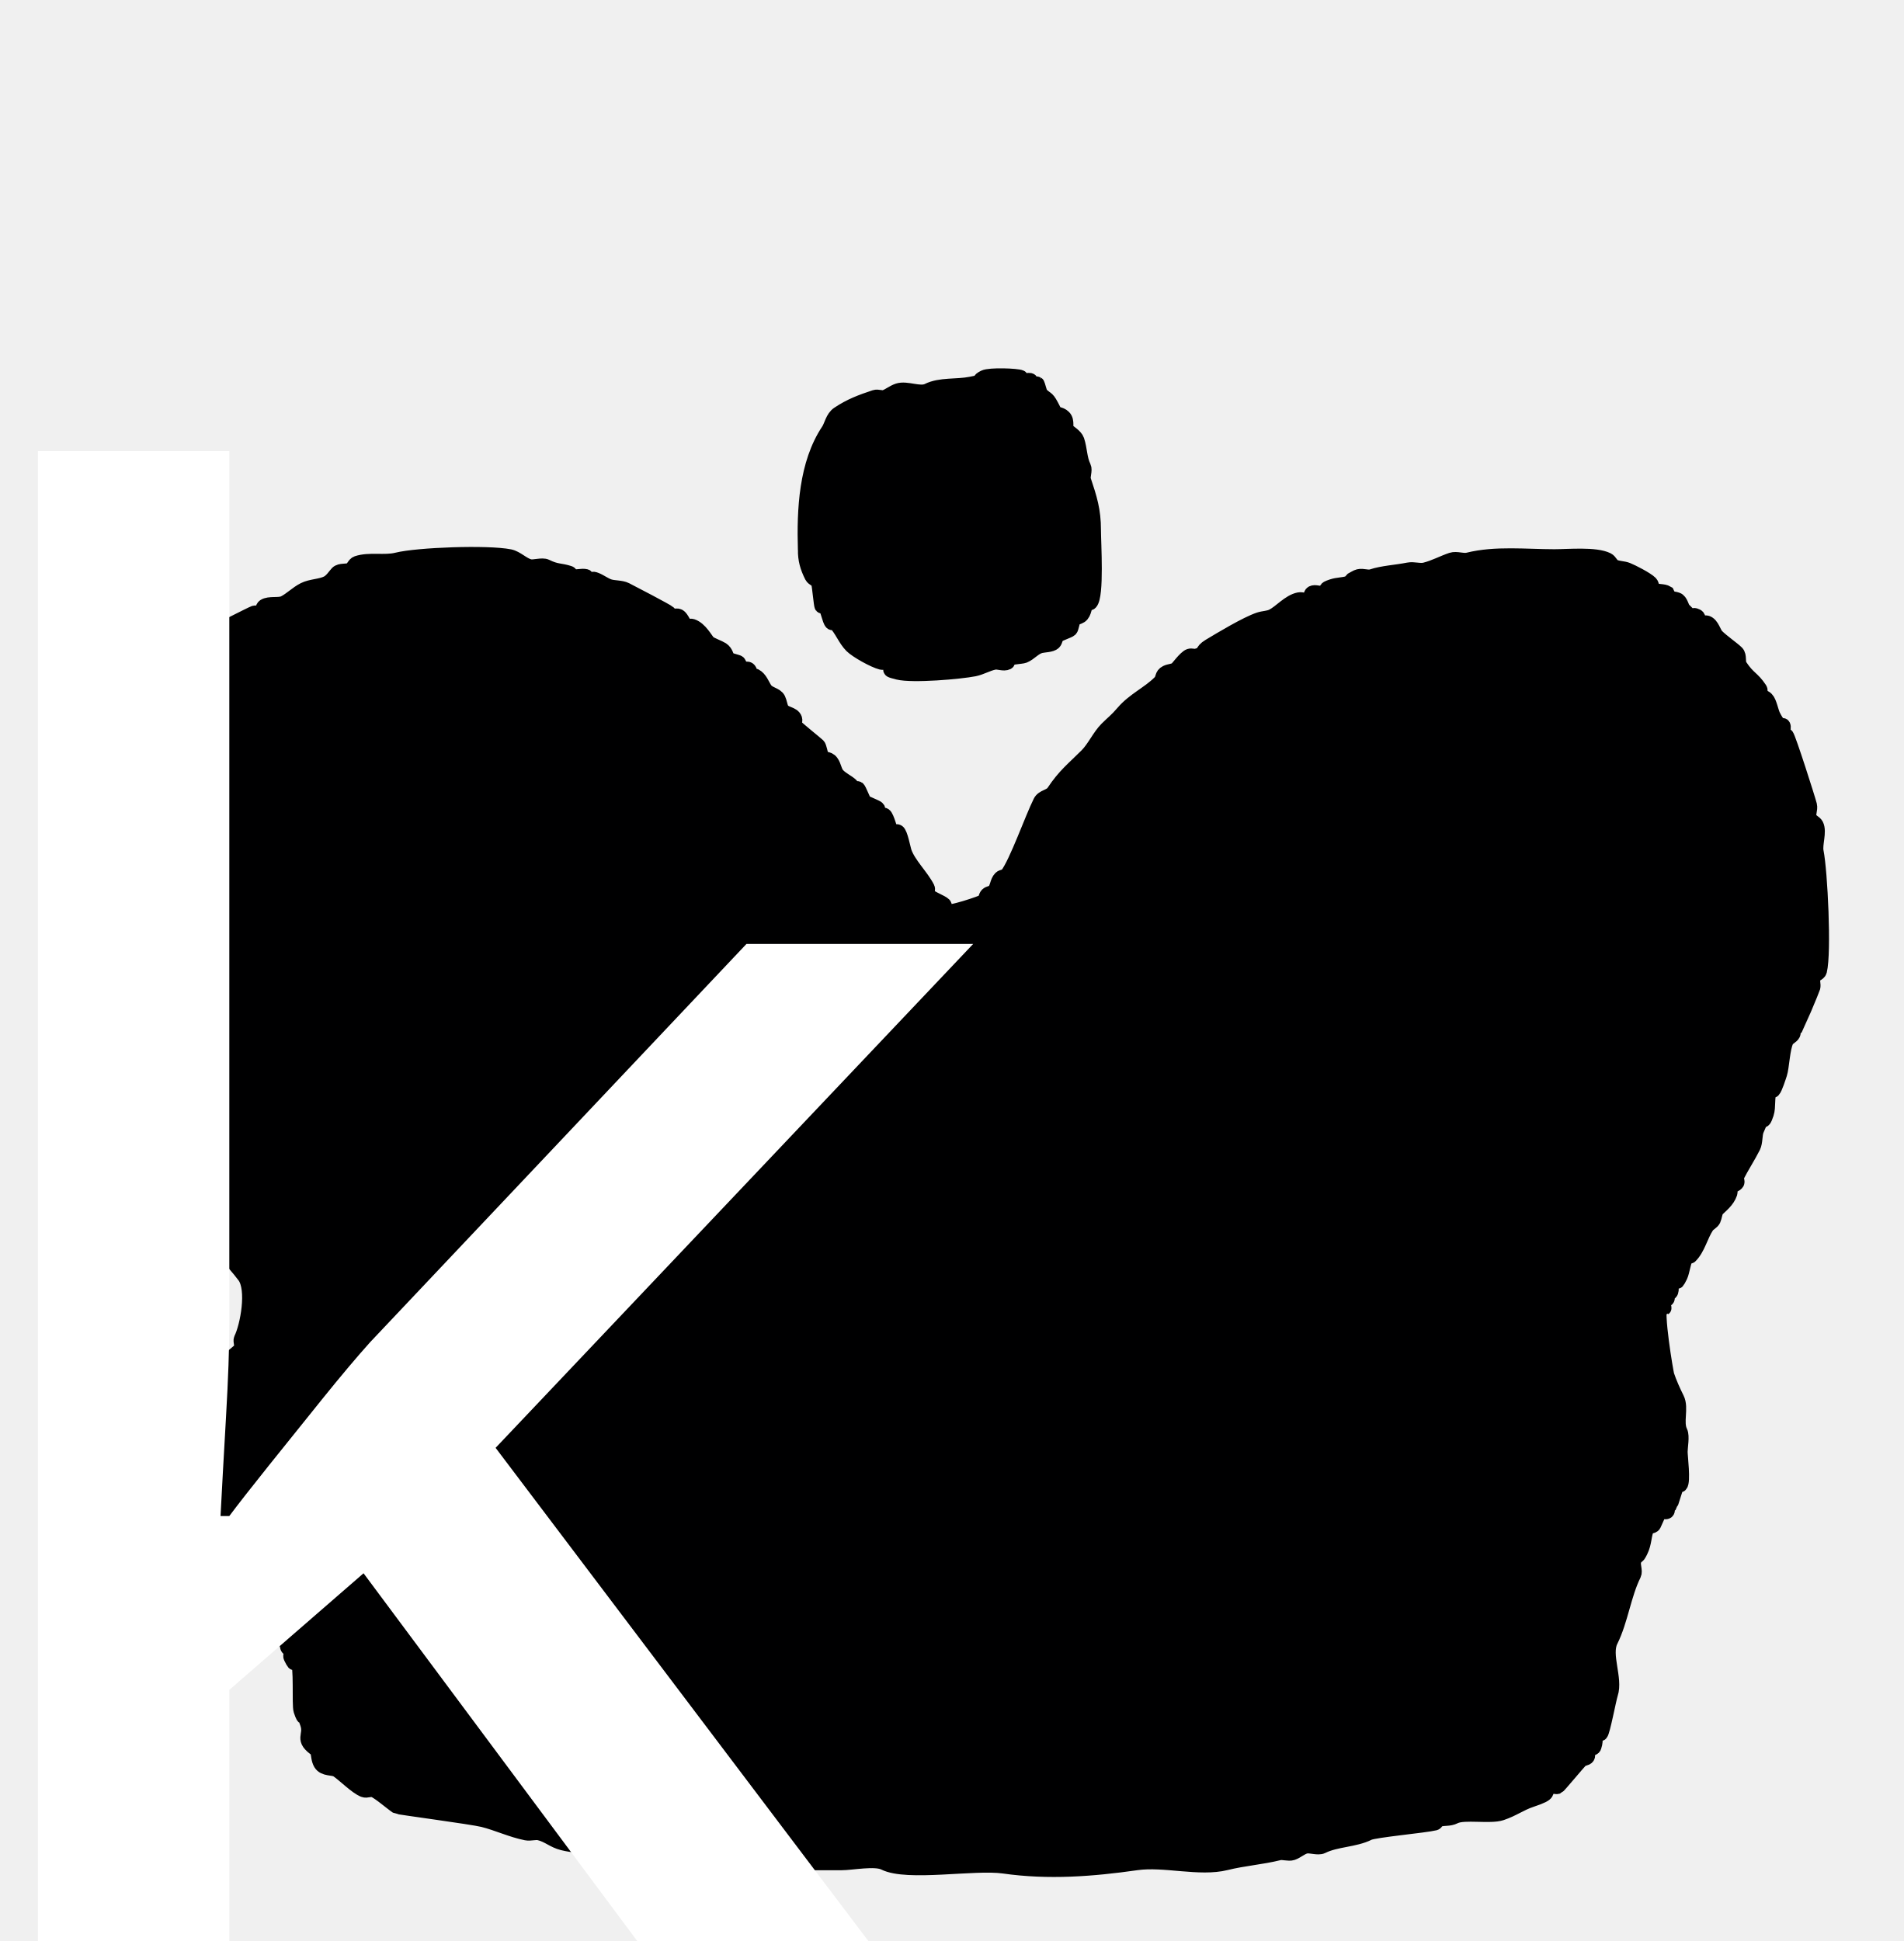
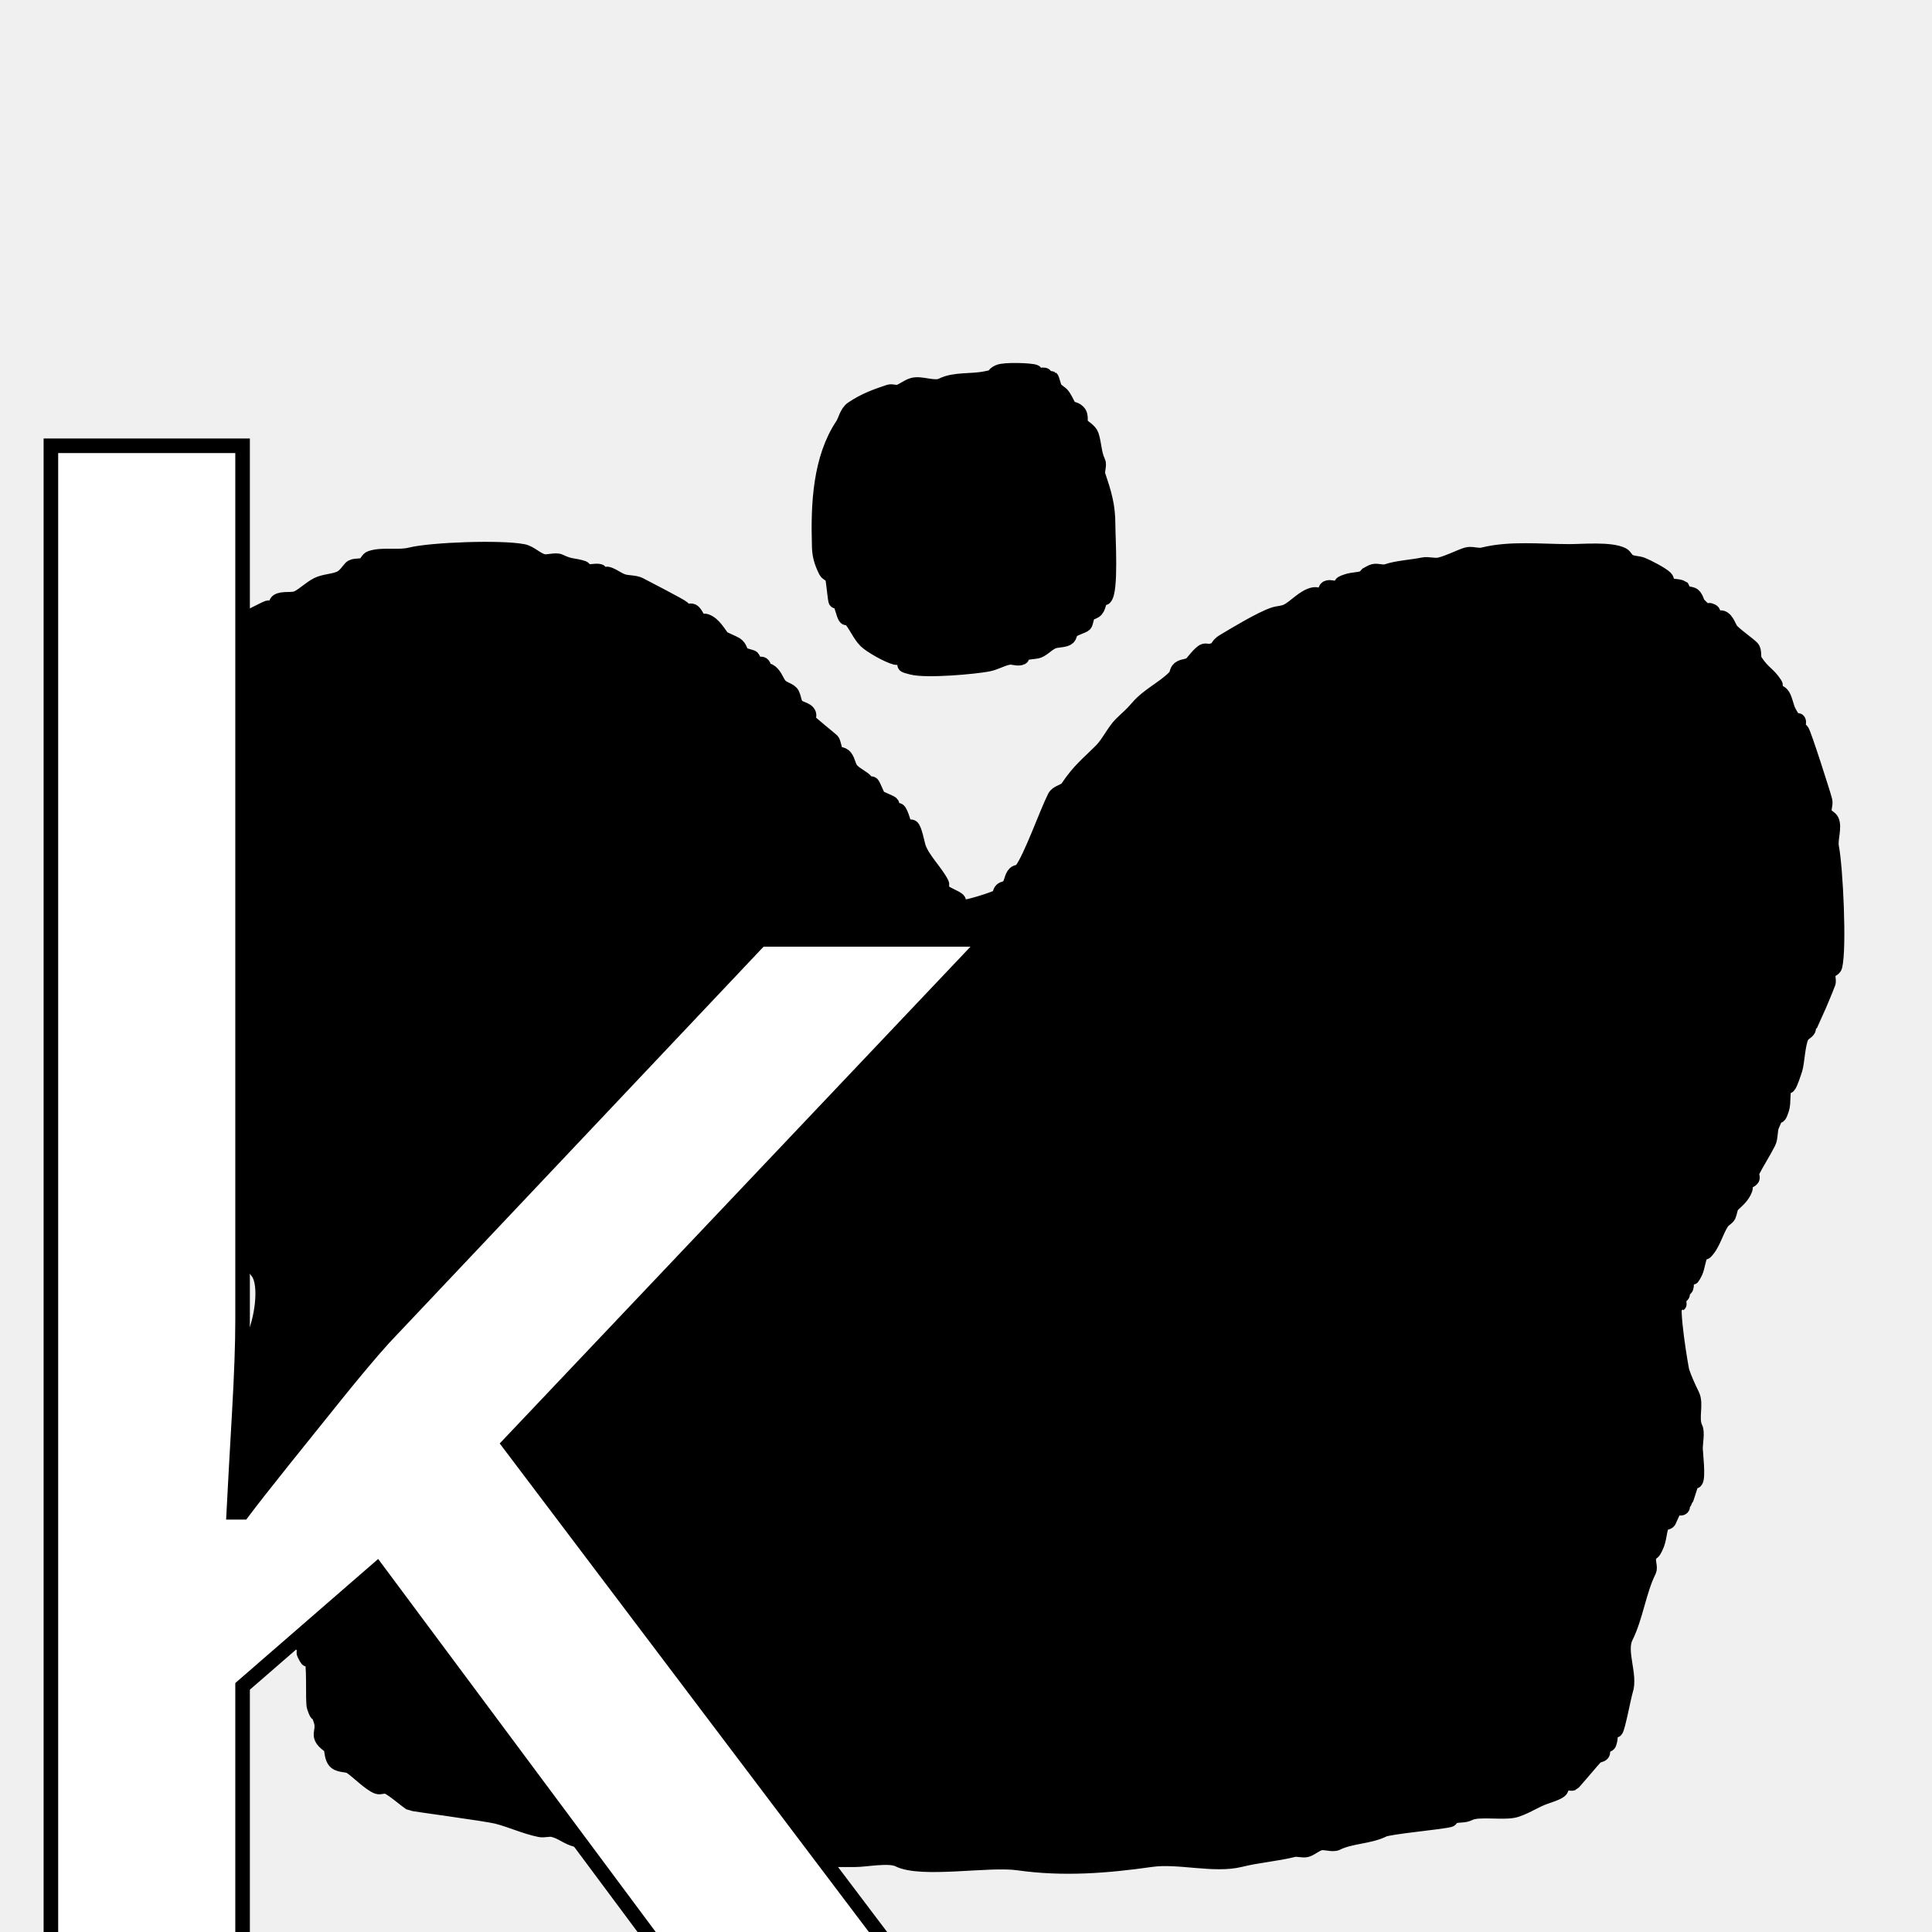
- <svg xmlns="http://www.w3.org/2000/svg" width="532mm" height="542.535mm" viewBox="0 0 532 542.535" version="1.1" id="svg5">
+ <svg xmlns="http://www.w3.org/2000/svg" width="512" height="512" viewBox="0 0 135.467 135.467" version="1.1" id="svg5">
  <defs id="defs2" />
  <g id="layer1" transform="translate(9.999999,9.999986)">
-     <path style="fill:#000001;fill-opacity:1;stroke:#000000;stroke-width:4.068px;stroke-linecap:butt;stroke-linejoin:miter;stroke-opacity:1" d="m 78.689,479.205 c -4.731,-3.231 -1.579,-3.81 -2.78,-7.415 -1.24,-3.719 -0.614,0.012 -1.854,-3.707 -0.518,-1.554 0.243,-12.733 -0.927,-13.902 -1.918,-1.918 0.075,2.93 -1.854,-0.927 -0.276,-0.553 0.276,-1.301 0,-1.854 -0.195,-0.391 -0.731,-0.536 -0.927,-0.927 -0.276,-0.553 0.437,-1.417 0,-1.854 -0.218,-0.218 -0.708,0.218 -0.927,0 -0.463,-0.463 0.463,-2.317 0,-2.78 -0.218,-0.218 -0.708,0.218 -0.927,0 -0.655,-0.655 0.293,-1.901 0,-2.78 -0.874,-2.622 -3.347,-4.84 -4.634,-7.415 -0.603,-1.207 -0.203,-3.548 -0.927,-4.634 -0.383,-0.575 -1.439,-0.374 -1.854,-0.927 -0.586,-0.782 -0.49,-1.907 -0.927,-2.78 -0.927,-1.854 -2.757,-2.416 -3.707,-4.634 -0.502,-1.171 -0.271,-2.615 -0.927,-3.707 -3.744,-6.24 -0.197,6.625 -2.781,-3.707 -0.595,-2.38 -0.284,-6.248 -1.854,-8.341 -0.415,-0.553 -1.47,-0.352 -1.854,-0.927 -0.363,-0.544 -0.927,-13.843 -0.927,-16.683 0,-2.704 -1.158,-7.879 0,-10.195 0.642,-1.284 2.265,-2.265 2.78,-2.78 0.901,-0.901 0.271,-2.615 0.927,-3.707 1.535,-2.559 3.647,-3.647 5.561,-5.561 0.428,-0.429 -0.28,-2.221 0,-2.78 1.775,-3.55 3.726,-13.877 0.927,-17.61 -6.9,-9.201 -16.202,-14.955 -22.244,-25.024 -0.795,-1.325 -2.207,-2.273 -2.781,-3.707 -2.95,-7.374 -5.841,-14.744 -8.341,-22.244 -1.009,-3.028 -3.075,-6.108 -3.707,-9.268 -0.537,-2.685 -0.39,-5.657 -0.927,-8.341 -0.872,-4.361 -2.95,-8.434 -3.707,-12.976 -2.449,-14.695 -3.752,-29.304 -1.854,-44.488 0.546,-4.365 1.021,-17.799 2.78,-21.317 0.391,-0.782 1.369,-1.127 1.854,-1.854 0.731,-1.096 0.709,-3.49 1.854,-4.634 0.218,-0.218 0.708,0.218 0.927,0 1.727,-1.727 2.908,-4.761 4.634,-6.488 1.274,-1.274 3.25,-1.627 4.634,-2.78 3.874,-3.229 6.176,-7.181 10.195,-10.195 1.933,-1.449 7.033,-2.672 8.341,-4.634 0.343,-0.514 -0.437,-1.417 0,-1.854 0.025,-0.025 10.389,-5.317 11.122,-5.561 0.586,-0.195 1.417,0.437 1.854,0 0.488,-0.488 0.352,-1.471 0.927,-1.854 1.393,-0.928 4.088,-0.19 5.561,-0.927 1.871,-0.935 3.568,-2.711 5.561,-3.707 1.968,-0.984 4.619,-0.919 6.488,-1.854 1.24,-0.62 2.205,-2.205 2.78,-2.78 0.901,-0.901 2.568,-0.357 3.707,-0.927 0.782,-0.391 1.025,-1.577 1.854,-1.854 3.414,-1.138 7.672,-0.065 11.122,-0.927 5.823,-1.456 25.36,-2.157 31.512,-0.927 1.962,0.393 3.617,2.295 5.561,2.78 1.167,0.292 3.526,-0.554 4.634,0 2.911,1.455 3.947,1.007 6.488,1.854 0.414,0.138 0.498,0.841 0.927,0.927 1.212,0.242 2.508,-0.3 3.707,0 0.3,0.075 -0.277,0.789 0,0.927 3.707,1.854 0.463,-0.927 2.781,0 1.282,0.513 2.396,1.417 3.707,1.854 1.342,0.447 3.321,0.271 4.634,0.927 1.405,0.703 11.568,6.007 12.049,6.488 0.218,0.218 -0.277,0.789 0,0.927 0.829,0.415 1.951,-0.415 2.781,0 0.773,0.387 1.739,2.723 1.854,2.78 0.552,0.276 1.267,-0.195 1.854,0 2.324,0.775 3.756,3.756 4.634,4.634 0.401,0.401 3.109,1.455 3.707,1.854 1.315,0.877 1.144,2.071 1.854,2.78 0.171,0.171 2.61,0.756 2.781,0.927 0.201,0.201 0.746,1.763 0.927,1.854 0.552,0.276 1.339,-0.343 1.854,0 0.575,0.383 0.438,1.365 0.927,1.854 0.218,0.218 0.65,-0.138 0.927,0 1.413,0.706 2.005,2.545 2.781,3.707 0.99,1.486 3.04,1.447 3.707,2.78 0.397,0.793 0.53,1.988 0.927,2.78 0.741,1.484 3.184,1.212 3.707,2.781 0.195,0.586 -0.343,1.34 0,1.854 0.42,0.631 5.97,5.043 6.488,5.561 0.389,0.389 0.646,2.219 0.927,2.781 0.746,1.49 1.786,0.528 2.781,1.854 0.829,1.105 0.876,2.73 1.854,3.707 1.19,1.19 2.816,1.889 3.707,2.78 0.218,0.218 -0.277,0.789 0,0.927 0.552,0.276 1.301,-0.276 1.854,0 0.32,0.16 1.533,3.386 1.854,3.707 0.321,0.321 3.548,1.534 3.707,1.854 0.277,0.553 -0.437,1.417 0,1.854 0.437,0.437 1.339,-0.343 1.854,0 0.707,0.471 1.756,4.586 1.854,4.634 0.552,0.276 1.301,-0.276 1.854,0 0.763,0.382 1.578,4.735 1.854,5.561 1.169,3.504 4.826,6.871 6.488,10.195 0.277,0.553 -0.437,1.417 0,1.854 1.133,1.133 3.863,2.01 4.634,2.78 0.437,0.437 -0.437,1.417 0,1.854 0.995,0.995 10.816,-2.474 11.122,-2.781 0.489,-0.488 0.438,-1.365 0.927,-1.854 0.489,-0.488 1.365,-0.438 1.854,-0.927 0.976,-0.977 0.876,-2.73 1.854,-3.707 0.489,-0.488 1.439,-0.374 1.854,-0.927 2.679,-3.572 6.921,-15.695 9.268,-20.39 0.749,-1.499 2.778,-1.386 3.707,-2.78 3.107,-4.661 5.467,-6.394 9.268,-10.195 2.08,-2.08 3.529,-5.383 5.561,-7.415 1.895,-1.895 2.643,-2.312 4.634,-4.634 2.991,-3.489 7.129,-5.275 10.195,-8.341 1.129,-1.129 0.434,-2.071 1.854,-2.78 0.873,-0.437 1.968,-0.385 2.78,-0.927 0.315,-0.21 2.55,-3.321 3.707,-3.707 0.586,-0.195 1.255,0.149 1.854,0 2.869,-0.717 1.069,-1.198 3.707,-2.781 3.205,-1.923 10.298,-6.213 13.902,-7.415 1.209,-0.403 2.568,-0.357 3.707,-0.927 2.293,-1.146 4.64,-4.079 7.415,-4.634 0.909,-0.182 1.951,0.415 2.781,0 0.618,-0.309 0.309,-1.545 0.927,-1.854 0.829,-0.415 1.872,0.182 2.78,0 8.383,-1.677 -2.517,-0.088 2.781,-1.854 1.619,-0.54 3.015,-0.387 4.634,-0.927 0.415,-0.138 0.618,-0.618 0.927,-0.927 0.618,-0.309 1.184,-0.759 1.854,-0.927 1.199,-0.3 2.535,0.391 3.707,0 2.988,-0.996 6.736,-1.162 10.195,-1.854 1.47,-0.294 3.181,0.363 4.634,0 2.654,-0.663 5.073,-2 7.415,-2.78 1.401,-0.467 3.198,0.359 4.634,0 7.631,-1.908 16.184,-0.927 24.098,-0.927 3.889,0 11.506,-0.735 14.829,0.927 0.781,0.391 1.072,1.463 1.854,1.854 1.139,0.57 2.525,0.454 3.707,0.927 1.422,0.569 5.386,2.606 6.488,3.707 0.489,0.488 0.335,1.498 0.927,1.854 1.092,0.655 2.615,0.271 3.707,0.927 1.772,3.544 -0.272,0.836 2.78,1.854 1.066,0.355 1.285,2.213 1.854,2.78 8.371,8.37 0.188,0.094 3.707,1.854 0.618,0.309 0.309,1.545 0.927,1.854 0.552,0.276 1.267,-0.195 1.854,0 1.47,0.49 1.91,2.837 2.781,3.707 1.552,1.552 4.499,3.572 5.561,4.634 0.901,0.901 0.22,2.647 0.927,3.707 2.411,3.616 3.405,3.254 5.561,6.488 0.343,0.514 -0.277,1.301 0,1.854 1.929,3.857 -0.061,-0.991 1.854,0.927 0.835,0.835 1.301,3.529 1.854,4.634 0.498,0.996 1.066,1.993 1.854,2.781 0.218,0.218 0.789,-0.276 0.927,0 0.415,0.829 -0.655,2.125 0,2.78 0.218,0.218 0.709,-0.218 0.927,0 0.583,0.582 6.048,17.704 6.488,19.463 0.3,1.199 -0.552,2.602 0,3.707 0.391,0.782 1.462,1.072 1.854,1.854 0.946,1.893 -0.42,5.319 0,7.415 1.121,5.604 2.216,28.208 0.927,33.366 -0.212,0.848 -1.642,1.006 -1.854,1.854 -0.224,0.899 0.224,1.881 0,2.78 -0.108,0.453 -4.614,11.102 -4.634,11.122 -0.218,0.218 -0.789,-0.276 -0.927,0 -0.277,0.553 0.277,1.301 0,1.854 -0.391,0.782 -1.462,1.072 -1.854,1.854 -1.099,2.198 -1.245,7.444 -1.854,9.268 -0.284,0.854 -1.299,4.081 -1.854,4.634 -0.218,0.218 -0.789,-0.276 -0.927,0 -0.858,1.715 -0.301,4.612 -0.927,6.488 -1.35,4.048 -0.666,-0.654 -2.781,4.634 -0.5,1.248 -0.289,3.36 -0.927,4.634 -1.35,2.701 -3.284,5.641 -4.634,8.341 -0.277,0.553 0.437,1.417 0,1.854 -1.918,1.918 0.077,-2.93 -1.854,0.927 -0.277,0.553 0.195,1.267 0,1.854 -0.717,2.15 -2.606,3.533 -3.707,4.634 -0.389,0.389 -0.646,2.219 -0.927,2.781 -0.391,0.782 -1.368,1.127 -1.854,1.854 -1.753,2.629 -2.425,6.132 -4.634,8.341 -0.218,0.218 -0.709,-0.218 -0.927,0 -0.867,0.867 -1.265,4.386 -1.854,5.561 -1.929,3.857 0.061,-0.991 -1.854,0.927 -1.15,1.15 -0.24,3.02 -0.927,3.707 -0.218,0.218 -0.709,-0.218 -0.927,0 -0.437,0.437 0.437,1.417 0,1.854 -0.218,0.218 -0.789,-0.276 -0.927,0 0,5.252 0.618,0.309 -0.927,1.854 -1.327,1.327 1.564,18.596 1.854,19.463 0.67,2.013 1.769,4.465 2.78,6.488 1.304,2.608 -0.429,6.557 0.927,9.268 0.587,1.175 0,4.219 0,5.561 0,1.338 0.893,8.375 0,9.268 -0.218,0.218 -0.789,-0.276 -0.927,0 -0.266,0.531 -1.724,5.431 -1.854,5.561 -0.218,0.218 -0.789,-0.276 -0.927,0 -0.277,0.553 0.437,1.417 0,1.854 -0.437,0.437 -1.301,-0.276 -1.854,0 -0.357,0.179 -1.491,2.983 -1.854,3.707 -0.309,0.618 -1.545,0.309 -1.854,0.927 -0.918,1.835 -0.65,4.081 -1.854,6.488 -2.121,4.242 0.384,-3.933 -1.854,2.78 -0.349,1.05 0.49,2.725 0,3.707 -2.799,5.597 -3.645,12.85 -6.488,18.537 -1.974,3.948 1.408,10.603 0,14.829 -0.487,1.464 -2.172,10.514 -2.78,11.122 -0.218,0.218 -0.709,-0.218 -0.927,0 -1.255,1.255 -0.046,1.048 -0.927,3.707 -0.218,0.655 -1.545,0.309 -1.854,0.927 -0.277,0.553 0.343,1.34 0,1.854 -0.383,0.575 -1.365,0.438 -1.854,0.927 -0.796,0.796 -6.228,7.328 -6.488,7.415 -0.586,0.195 -1.339,-0.343 -1.854,0 -2.614,1.743 0.741,1.607 -5.561,3.707 -3.064,1.021 -5.022,2.601 -8.341,3.707 -3.114,1.038 -10.383,-0.369 -12.976,0.927 -1.711,0.855 -2.809,0.318 -4.634,0.927 -0.414,0.138 -0.503,0.821 -0.927,0.927 -2.809,0.702 -16.894,1.959 -18.537,2.781 -3.928,1.964 -9.101,1.77 -12.976,3.707 -1.181,0.591 -3.347,-0.322 -4.634,0 -1.341,0.335 -2.397,1.417 -3.707,1.854 -1.075,0.358 -2.629,-0.27 -3.707,0 -4.892,1.223 -9.943,1.559 -14.829,2.781 -7.403,1.851 -17.252,-1.11 -25.024,0 -12.287,1.755 -24.565,2.714 -37.073,0.927 -8.256,-1.179 -26.948,2.282 -33.366,-0.927 -2.638,-1.319 -9.04,0 -12.049,0 -8.959,0 -17.919,0 -26.878,0 -4.207,0 -8.856,0.588 -12.976,0 -3.207,-0.458 -6.258,-1.101 -9.268,-1.854 -1.632,-0.408 -4.088,0.736 -5.561,0 -1.378,-0.689 -2.95,-1.517 -4.634,-1.854 -5.638,-1.128 -12.836,-0.429 -18.537,-1.854 -2.633,-0.658 -3.964,-2.15 -6.488,-2.78 -1.199,-0.3 -2.495,0.242 -3.707,0 -4.164,-0.833 -8.083,-2.716 -12.049,-3.707 -3.14,-0.785 -23.78,-3.495 -24.097,-3.707 -1.533,-1.022 -4.925,-4.009 -6.488,-4.634 -0.861,-0.344 -1.92,0.344 -2.78,0 -2.177,-0.871 -5.425,-4.235 -7.415,-5.561 -1.114,-0.743 -3.625,-0.173 -4.634,-1.854 -0.655,-1.092 -0.618,-2.472 -0.927,-3.707 z" id="path856" />
-     <path style="fill:#000001;fill-opacity:1;stroke:#000000;stroke-width:4.068px;stroke-linecap:butt;stroke-linejoin:miter;stroke-opacity:1" d="m 215.024,143.658 c -0.334,-11.282 0.253,-24.014 6.488,-33.366 0.848,-1.272 1.171,-3.561 2.78,-4.634 3.39,-2.26 6.321,-3.343 10.195,-4.634 0.879,-0.293 1.901,0.293 2.78,0 1.166,-0.389 2.34,-1.398 3.707,-1.854 2.421,-0.807 6.085,1.128 8.341,0 3.489,-1.745 8.062,-1.056 12.049,-1.854 7.804,-1.561 0.029,-0.014 3.707,-1.854 1.528,-0.764 9.225,-0.485 10.195,0 0.276,0.138 -0.218,0.708 0,0.927 0.463,0.463 2.317,-0.463 2.78,0 0.218,0.218 -0.276,0.789 0,0.927 0.553,0.276 1.301,-0.276 1.854,0 0.112,0.056 0.777,2.63 0.927,2.78 2.014,2.014 1.661,0.542 3.707,4.634 0.71,1.42 1.652,0.725 2.78,1.854 1.15,1.15 0.24,3.02 0.927,3.707 0.409,0.409 2.378,1.572 2.78,2.78 0.831,2.492 0.734,5.175 1.854,7.415 0.491,0.982 -0.35,2.657 0,3.707 1.696,5.087 2.78,8.48 2.78,13.902 0,3.669 0.938,18.525 -0.927,20.39 -0.218,0.218 -0.708,-0.218 -0.927,0 -0.841,0.841 -0.574,2.854 -1.854,3.707 -0.575,0.383 -1.365,0.438 -1.854,0.927 -0.309,0.309 -0.618,2.472 -0.927,2.78 -0.524,0.524 -3.017,1.163 -3.707,1.854 -0.488,0.488 -0.438,1.365 -0.927,1.854 -0.713,0.713 -2.756,0.689 -3.707,0.927 -1.799,0.45 -2.973,2.116 -4.634,2.78 -0.685,0.274 -4.091,0.384 -4.634,0.927 -0.218,0.218 0.276,0.789 0,0.927 -1.105,0.553 -2.496,-0.242 -3.707,0 -1.916,0.383 -3.645,1.47 -5.561,1.854 -3.91,0.782 -17.261,1.941 -21.317,0.927 -4.943,-1.236 0.927,-0.309 -2.78,-2.78 -0.514,-0.343 -1.254,0.149 -1.854,0 -2.134,-0.534 -6.962,-3.254 -8.341,-4.634 -1.854,-1.854 -2.78,-4.634 -4.634,-6.488 -0.218,-0.218 -0.708,0.218 -0.927,0 -0.674,-0.674 -1.18,-3.96 -1.854,-4.634 -0.218,-0.218 -0.708,0.218 -0.927,0 -0.195,-0.195 -0.639,-5.336 -0.927,-6.488 -0.212,-0.848 -1.463,-1.072 -1.854,-1.854 -1.312,-2.624 -1.854,-4.618 -1.854,-7.415 z" id="path1781" />
-     <text xml:space="preserve" style="font-size:615.03px;line-height:1.25;font-family:'Chess Condal';-inkscape-font-specification:'Chess Condal';fill:#ffffff;fill-opacity:1;stroke-width:4.068" x="-51.697" y="583.498" id="text19176">
-       <tspan id="tspan19174" style="fill:#ffffff;fill-opacity:1;stroke-width:4.068" x="-51.697" y="583.498">k</tspan>
-     </text>
+     <g id="g2062" transform="matrix(0.2645832,0,0,0.2645832,-7.354173,-7.354085)">
+       <path style="fill:#000001;fill-opacity:1;stroke:#000000;stroke-width:3.863px;stroke-linecap:butt;stroke-linejoin:miter;stroke-opacity:1" d="m 77.646,452.928 c -4.492,-3.068 -1.499,-3.618 -2.64,-7.04 -1.177,-3.532 -0.583,0.012 -1.76,-3.52 -0.492,-1.476 0.231,-12.09 -0.88,-13.2 -1.821,-1.821 0.072,2.782 -1.76,-0.88 -0.262,-0.525 0.262,-1.235 0,-1.76 -0.185,-0.371 -0.694,-0.509 -0.88,-0.88 -0.262,-0.525 0.415,-1.345 0,-1.76 -0.207,-0.207 -0.673,0.207 -0.88,0 -0.44,-0.44 0.44,-2.2 0,-2.64 -0.207,-0.207 -0.673,0.207 -0.88,0 -0.622,-0.622 0.279,-1.805 0,-2.64 -0.83,-2.49 -3.178,-4.596 -4.4,-7.04 -0.573,-1.146 -0.193,-3.369 -0.88,-4.4 -0.364,-0.546 -1.366,-0.355 -1.76,-0.88 -0.557,-0.742 -0.465,-1.81 -0.88,-2.64 -0.88,-1.76 -2.617,-2.294 -3.52,-4.4 -0.476,-1.112 -0.258,-2.483 -0.88,-3.52 -3.555,-5.925 -0.187,6.29 -2.64,-3.52 -0.565,-2.26 -0.269,-5.932 -1.76,-7.92 -0.394,-0.525 -1.396,-0.334 -1.76,-0.88 -0.345,-0.517 -0.88,-13.144 -0.88,-15.84 0,-2.567 -1.1,-7.481 0,-9.68 0.61,-1.22 2.151,-2.151 2.64,-2.64 0.855,-0.855 0.258,-2.483 0.88,-3.52 1.458,-2.43 3.463,-3.463 5.28,-5.28 0.407,-0.407 -0.266,-2.109 0,-2.64 1.685,-3.37 3.538,-13.176 0.88,-16.72 -6.552,-8.736 -15.384,-14.2 -21.12,-23.76 -0.755,-1.258 -2.095,-2.158 -2.64,-3.52 -2.801,-7.002 -5.546,-13.999 -7.92,-21.12 -0.958,-2.875 -2.92,-5.8 -3.52,-8.8 -0.51,-2.549 -0.37,-5.371 -0.88,-7.92 -0.828,-4.141 -2.801,-8.008 -3.52,-12.32 -2.325,-13.953 -3.562,-27.824 -1.76,-42.241 0.518,-4.144 0.97,-16.9 2.64,-20.24 0.371,-0.742 1.3,-1.07 1.76,-1.76 0.694,-1.041 0.674,-3.314 1.76,-4.4 0.207,-0.207 0.673,0.207 0.88,0 1.639,-1.639 2.761,-4.521 4.4,-6.16 1.21,-1.209 3.086,-1.545 4.4,-2.64 3.679,-3.065 5.864,-6.818 9.68,-9.68 1.835,-1.376 6.678,-2.537 7.92,-4.4 0.325,-0.488 -0.415,-1.345 0,-1.76 0.023,-0.023 9.864,-5.048 10.56,-5.28 0.557,-0.185 1.345,0.415 1.76,0 0.464,-0.464 0.334,-1.396 0.88,-1.76 1.322,-0.881 3.881,-0.181 5.28,-0.88 1.776,-0.888 3.387,-2.574 5.28,-3.52 1.868,-0.934 4.386,-0.873 6.16,-1.76 1.178,-0.589 2.094,-2.094 2.64,-2.64 0.855,-0.855 2.438,-0.339 3.52,-0.88 0.742,-0.371 0.973,-1.498 1.76,-1.76 3.242,-1.081 7.284,-0.061 10.56,-0.88 5.529,-1.382 24.079,-2.048 29.92,-0.88 1.863,0.373 3.435,2.179 5.28,2.64 1.108,0.277 3.347,-0.526 4.4,0 2.764,1.382 3.747,0.956 6.16,1.76 0.393,0.131 0.473,0.799 0.88,0.88 1.15,0.23 2.382,-0.285 3.52,0 0.285,0.071 -0.263,0.749 0,0.88 3.52,1.76 0.439,-0.88 2.64,0 1.218,0.487 2.275,1.345 3.52,1.76 1.274,0.425 3.153,0.257 4.4,0.88 1.334,0.667 10.984,5.704 11.44,6.16 0.207,0.207 -0.263,0.749 0,0.88 0.787,0.394 1.853,-0.394 2.64,0 0.734,0.367 1.651,2.586 1.76,2.64 0.524,0.262 1.203,-0.185 1.76,0 2.206,0.736 3.566,3.566 4.4,4.4 0.381,0.381 2.952,1.381 3.52,1.76 1.248,0.832 1.086,1.967 1.76,2.64 0.162,0.162 2.478,0.718 2.64,0.88 0.191,0.191 0.708,1.674 0.88,1.76 0.524,0.262 1.272,-0.325 1.76,0 0.546,0.364 0.416,1.296 0.88,1.76 0.207,0.207 0.618,-0.131 0.88,0 1.342,0.671 1.904,2.416 2.64,3.52 0.94,1.411 2.887,1.374 3.52,2.64 0.377,0.753 0.504,1.887 0.88,2.64 0.704,1.409 3.024,1.151 3.52,2.64 0.185,0.557 -0.326,1.272 0,1.76 0.399,0.599 5.668,4.788 6.16,5.28 0.369,0.369 0.613,2.107 0.88,2.64 0.708,1.415 1.696,0.501 2.64,1.76 0.787,1.049 0.832,2.592 1.76,3.52 1.13,1.13 2.674,1.794 3.52,2.64 0.207,0.207 -0.263,0.749 0,0.88 0.524,0.262 1.235,-0.262 1.76,0 0.304,0.152 1.456,3.215 1.76,3.52 0.305,0.305 3.368,1.457 3.52,1.76 0.263,0.525 -0.415,1.345 0,1.76 0.415,0.415 1.272,-0.325 1.76,0 0.672,0.448 1.668,4.354 1.76,4.4 0.524,0.262 1.235,-0.262 1.76,0 0.724,0.362 1.498,4.495 1.76,5.28 1.11,3.327 4.582,6.524 6.16,9.68 0.263,0.525 -0.415,1.345 0,1.76 1.076,1.075 3.668,1.908 4.4,2.64 0.415,0.415 -0.415,1.345 0,1.76 0.945,0.945 10.269,-2.349 10.56,-2.64 0.464,-0.464 0.416,-1.296 0.88,-1.76 0.464,-0.464 1.296,-0.416 1.76,-0.88 0.927,-0.928 0.832,-2.592 1.76,-3.52 0.464,-0.464 1.366,-0.355 1.76,-0.88 2.544,-3.392 6.571,-14.902 8.8,-19.36 0.711,-1.423 2.638,-1.316 3.52,-2.64 2.95,-4.426 5.191,-6.071 8.8,-9.68 1.975,-1.974 3.351,-5.111 5.28,-7.04 1.8,-1.8 2.51,-2.195 4.4,-4.4 2.84,-3.313 6.769,-5.009 9.68,-7.92 1.072,-1.072 0.412,-1.966 1.76,-2.64 0.829,-0.415 1.868,-0.365 2.64,-0.88 0.299,-0.199 2.421,-3.154 3.52,-3.52 0.556,-0.185 1.191,0.142 1.76,0 2.724,-0.681 1.015,-1.137 3.52,-2.64 3.043,-1.826 9.778,-5.899 13.2,-7.04 1.147,-0.382 2.438,-0.339 3.52,-0.88 2.177,-1.088 4.406,-3.873 7.04,-4.4 0.863,-0.173 1.853,0.394 2.64,0 0.587,-0.294 0.293,-1.467 0.88,-1.76 0.787,-0.394 1.777,0.173 2.64,0 7.96,-1.592 -2.39,-0.083 2.64,-1.76 1.538,-0.513 2.862,-0.367 4.4,-0.88 0.394,-0.131 0.587,-0.587 0.88,-0.88 0.587,-0.293 1.124,-0.721 1.76,-0.88 1.139,-0.285 2.407,0.371 3.52,0 2.837,-0.946 6.396,-1.103 9.68,-1.76 1.396,-0.279 3.02,0.345 4.4,0 2.52,-0.63 4.817,-1.899 7.04,-2.64 1.33,-0.443 3.037,0.341 4.4,0 7.246,-1.811 15.367,-0.88 22.88,-0.88 3.692,0 10.925,-0.698 14.08,0.88 0.742,0.371 1.018,1.389 1.76,1.76 1.082,0.541 2.397,0.431 3.52,0.88 1.35,0.54 5.114,2.474 6.16,3.52 0.464,0.464 0.318,1.423 0.88,1.76 1.037,0.622 2.483,0.258 3.52,0.88 1.683,3.365 -0.258,0.794 2.64,1.76 1.012,0.337 1.22,2.101 1.76,2.64 7.948,7.948 0.178,0.089 3.52,1.76 0.587,0.293 0.293,1.467 0.88,1.76 0.524,0.262 1.203,-0.185 1.76,0 1.396,0.465 1.813,2.693 2.64,3.52 1.474,1.474 4.272,3.392 5.28,4.4 0.856,0.855 0.209,2.514 0.88,3.52 2.289,3.434 3.233,3.089 5.28,6.16 0.326,0.488 -0.263,1.235 0,1.76 1.831,3.662 -0.058,-0.941 1.76,0.88 0.793,0.793 1.235,3.351 1.76,4.4 0.473,0.946 1.012,1.892 1.76,2.64 0.207,0.207 0.749,-0.262 0.88,0 0.394,0.787 -0.622,2.018 0,2.64 0.207,0.207 0.673,-0.207 0.88,0 0.553,0.553 5.742,16.81 6.16,18.48 0.285,1.138 -0.524,2.471 0,3.52 0.371,0.742 1.388,1.018 1.76,1.76 0.898,1.797 -0.399,5.05 0,7.04 1.064,5.321 2.104,26.783 0.88,31.68 -0.201,0.805 -1.559,0.955 -1.76,1.76 -0.213,0.854 0.213,1.786 0,2.64 -0.102,0.43 -4.381,10.541 -4.4,10.56 -0.207,0.207 -0.749,-0.262 -0.88,0 -0.263,0.525 0.263,1.235 0,1.76 -0.371,0.742 -1.388,1.018 -1.76,1.76 -1.044,2.087 -1.183,7.068 -1.76,8.8 -0.27,0.811 -1.234,3.874 -1.76,4.4 -0.207,0.207 -0.749,-0.262 -0.88,0 -0.815,1.629 -0.286,4.379 -0.88,6.16 -1.282,3.844 -0.632,-0.621 -2.64,4.4 -0.474,1.185 -0.274,3.19 -0.88,4.4 -1.282,2.564 -3.118,5.356 -4.4,7.92 -0.263,0.525 0.415,1.345 0,1.76 -1.821,1.821 0.073,-2.782 -1.76,0.88 -0.263,0.525 0.185,1.203 0,1.76 -0.68,2.042 -2.474,3.354 -3.52,4.4 -0.369,0.369 -0.613,2.107 -0.88,2.64 -0.371,0.742 -1.299,1.07 -1.76,1.76 -1.664,2.496 -2.303,5.823 -4.4,7.92 -0.207,0.207 -0.673,-0.207 -0.88,0 -0.823,0.823 -1.202,4.164 -1.76,5.28 -1.831,3.662 0.058,-0.941 -1.76,0.88 -1.092,1.092 -0.228,2.868 -0.88,3.52 -0.207,0.207 -0.673,-0.207 -0.88,0 -0.415,0.415 0.415,1.345 0,1.76 -0.207,0.207 -0.749,-0.262 -0.88,0 0,4.987 0.587,0.293 -0.88,1.76 -1.26,1.26 1.485,17.657 1.76,18.48 0.637,1.911 1.68,4.239 2.64,6.16 1.238,2.476 -0.407,6.226 0.88,8.8 0.558,1.115 0,4.006 0,5.28 0,1.27 0.848,7.952 0,8.8 -0.207,0.207 -0.749,-0.262 -0.88,0 -0.253,0.504 -1.637,5.157 -1.76,5.28 -0.207,0.207 -0.749,-0.262 -0.88,0 -0.263,0.525 0.415,1.345 0,1.76 -0.415,0.415 -1.235,-0.262 -1.76,0 -0.339,0.17 -1.416,2.832 -1.76,3.52 -0.293,0.587 -1.467,0.293 -1.76,0.88 -0.872,1.743 -0.618,3.875 -1.76,6.16 -2.014,4.027 0.365,-3.734 -1.76,2.64 -0.331,0.997 0.466,2.588 0,3.52 -2.657,5.314 -3.461,12.201 -6.16,17.6 -1.874,3.749 1.337,10.068 0,14.08 -0.463,1.39 -2.063,9.983 -2.64,10.56 -0.207,0.207 -0.673,-0.207 -0.88,0 -1.191,1.192 -0.044,0.995 -0.88,3.52 -0.207,0.622 -1.467,0.294 -1.76,0.88 -0.263,0.525 0.326,1.272 0,1.76 -0.364,0.546 -1.296,0.416 -1.76,0.88 -0.756,0.756 -5.914,6.958 -6.16,7.04 -0.556,0.185 -1.272,-0.325 -1.76,0 -2.482,1.655 0.704,1.526 -5.28,3.52 -2.909,0.97 -4.768,2.469 -7.92,3.52 -2.957,0.986 -9.858,-0.351 -12.32,0.88 -1.624,0.812 -2.667,0.302 -4.4,0.88 -0.393,0.131 -0.477,0.779 -0.88,0.88 -2.667,0.667 -16.04,1.86 -17.6,2.64 -3.73,1.865 -8.641,1.68 -12.32,3.52 -1.121,0.561 -3.178,-0.306 -4.4,0 -1.273,0.318 -2.276,1.345 -3.52,1.76 -1.02,0.34 -2.496,-0.256 -3.52,0 -4.645,1.161 -9.441,1.48 -14.08,2.64 -7.029,1.757 -16.381,-1.054 -23.76,0 -11.666,1.667 -23.324,2.577 -35.2,0.88 -7.839,-1.12 -25.586,2.167 -31.68,-0.88 -2.505,-1.252 -8.584,0 -11.44,0 -8.507,0 -17.013,0 -25.52,0 -3.994,0 -8.409,0.559 -12.32,0 -3.045,-0.435 -5.942,-1.046 -8.8,-1.76 -1.55,-0.387 -3.882,0.699 -5.28,0 -1.308,-0.654 -2.801,-1.44 -4.4,-1.76 -5.354,-1.071 -12.187,-0.407 -17.6,-1.76 -2.5,-0.625 -3.764,-2.041 -6.16,-2.64 -1.139,-0.285 -2.369,0.23 -3.52,0 -3.954,-0.791 -7.675,-2.579 -11.44,-3.52 -2.981,-0.745 -22.578,-3.319 -22.88,-3.52 -1.456,-0.971 -4.676,-3.806 -6.16,-4.4 -0.817,-0.327 -1.823,0.327 -2.64,0 -2.067,-0.827 -5.151,-4.021 -7.04,-5.28 -1.058,-0.705 -3.442,-0.164 -4.4,-1.76 -0.622,-1.037 -0.587,-2.347 -0.88,-3.52 z" id="path856" />
+       <path style="fill:#000001;fill-opacity:1;stroke:#000000;stroke-width:3.863px;stroke-linecap:butt;stroke-linejoin:miter;stroke-opacity:1" d="m 207.094,134.332 c -0.317,-10.712 0.24,-22.801 6.16,-31.68 0.805,-1.208 1.112,-3.381 2.64,-4.4 3.219,-2.146 6.001,-3.174 9.68,-4.4 0.835,-0.278 1.805,0.278 2.64,0 1.107,-0.369 2.222,-1.327 3.52,-1.76 2.299,-0.766 5.778,1.071 7.92,0 3.313,-1.657 7.654,-1.003 11.44,-1.76 7.409,-1.482 0.028,-0.014 3.52,-1.76 1.451,-0.725 8.759,-0.461 9.68,0 0.262,0.131 -0.207,0.673 0,0.88 0.44,0.44 2.2,-0.44 2.64,0 0.207,0.207 -0.262,0.749 0,0.88 0.525,0.262 1.235,-0.262 1.76,0 0.107,0.053 0.738,2.498 0.88,2.64 1.912,1.912 1.577,0.515 3.52,4.4 0.674,1.348 1.568,0.688 2.64,1.76 1.092,1.092 0.228,2.868 0.88,3.52 0.388,0.388 2.257,1.492 2.64,2.64 0.789,2.366 0.697,4.914 1.76,7.04 0.466,0.933 -0.332,2.523 0,3.52 1.61,4.83 2.64,8.051 2.64,13.2 0,3.484 0.891,17.589 -0.88,19.36 -0.207,0.207 -0.673,-0.207 -0.88,0 -0.799,0.799 -0.545,2.71 -1.76,3.52 -0.546,0.364 -1.296,0.416 -1.76,0.88 -0.293,0.293 -0.587,2.347 -0.88,2.64 -0.497,0.497 -2.865,1.104 -3.52,1.76 -0.464,0.464 -0.416,1.296 -0.88,1.76 -0.677,0.677 -2.617,0.654 -3.52,0.88 -1.708,0.427 -2.823,2.009 -4.4,2.64 -0.651,0.26 -3.885,0.365 -4.4,0.88 -0.207,0.207 0.262,0.749 0,0.88 -1.05,0.525 -2.369,-0.23 -3.52,0 -1.819,0.364 -3.461,1.396 -5.28,1.76 -3.712,0.743 -16.389,1.843 -20.24,0.88 -4.693,-1.173 0.88,-0.293 -2.64,-2.64 -0.488,-0.325 -1.191,0.142 -1.76,0 -2.027,-0.507 -6.61,-3.09 -7.92,-4.4 -1.76,-1.76 -2.64,-4.4 -4.4,-6.16 -0.207,-0.207 -0.673,0.207 -0.88,0 -0.64,-0.64 -1.12,-3.76 -1.76,-4.4 -0.207,-0.207 -0.673,0.207 -0.88,0 -0.185,-0.185 -0.607,-5.067 -0.88,-6.16 -0.201,-0.805 -1.389,-1.018 -1.76,-1.76 -1.246,-2.492 -1.76,-4.384 -1.76,-7.04 z" id="path1781" />
+       <text xml:space="preserve" style="font-size:583.963px;line-height:1.25;font-family:'Chess Condal';-inkscape-font-specification:'Chess Condal';fill:#ffffff;fill-opacity:1;stroke:#000000;stroke-width:3.863;stroke-opacity:1" x="-46.154" y="551.953" id="text19176">
+         <tspan id="tspan19174" style="fill:#ffffff;fill-opacity:1;stroke:#000000;stroke-width:3.863;stroke-opacity:1" x="-46.154" y="551.953">k</tspan>
+       </text>
+     </g>
  </g>
</svg>
